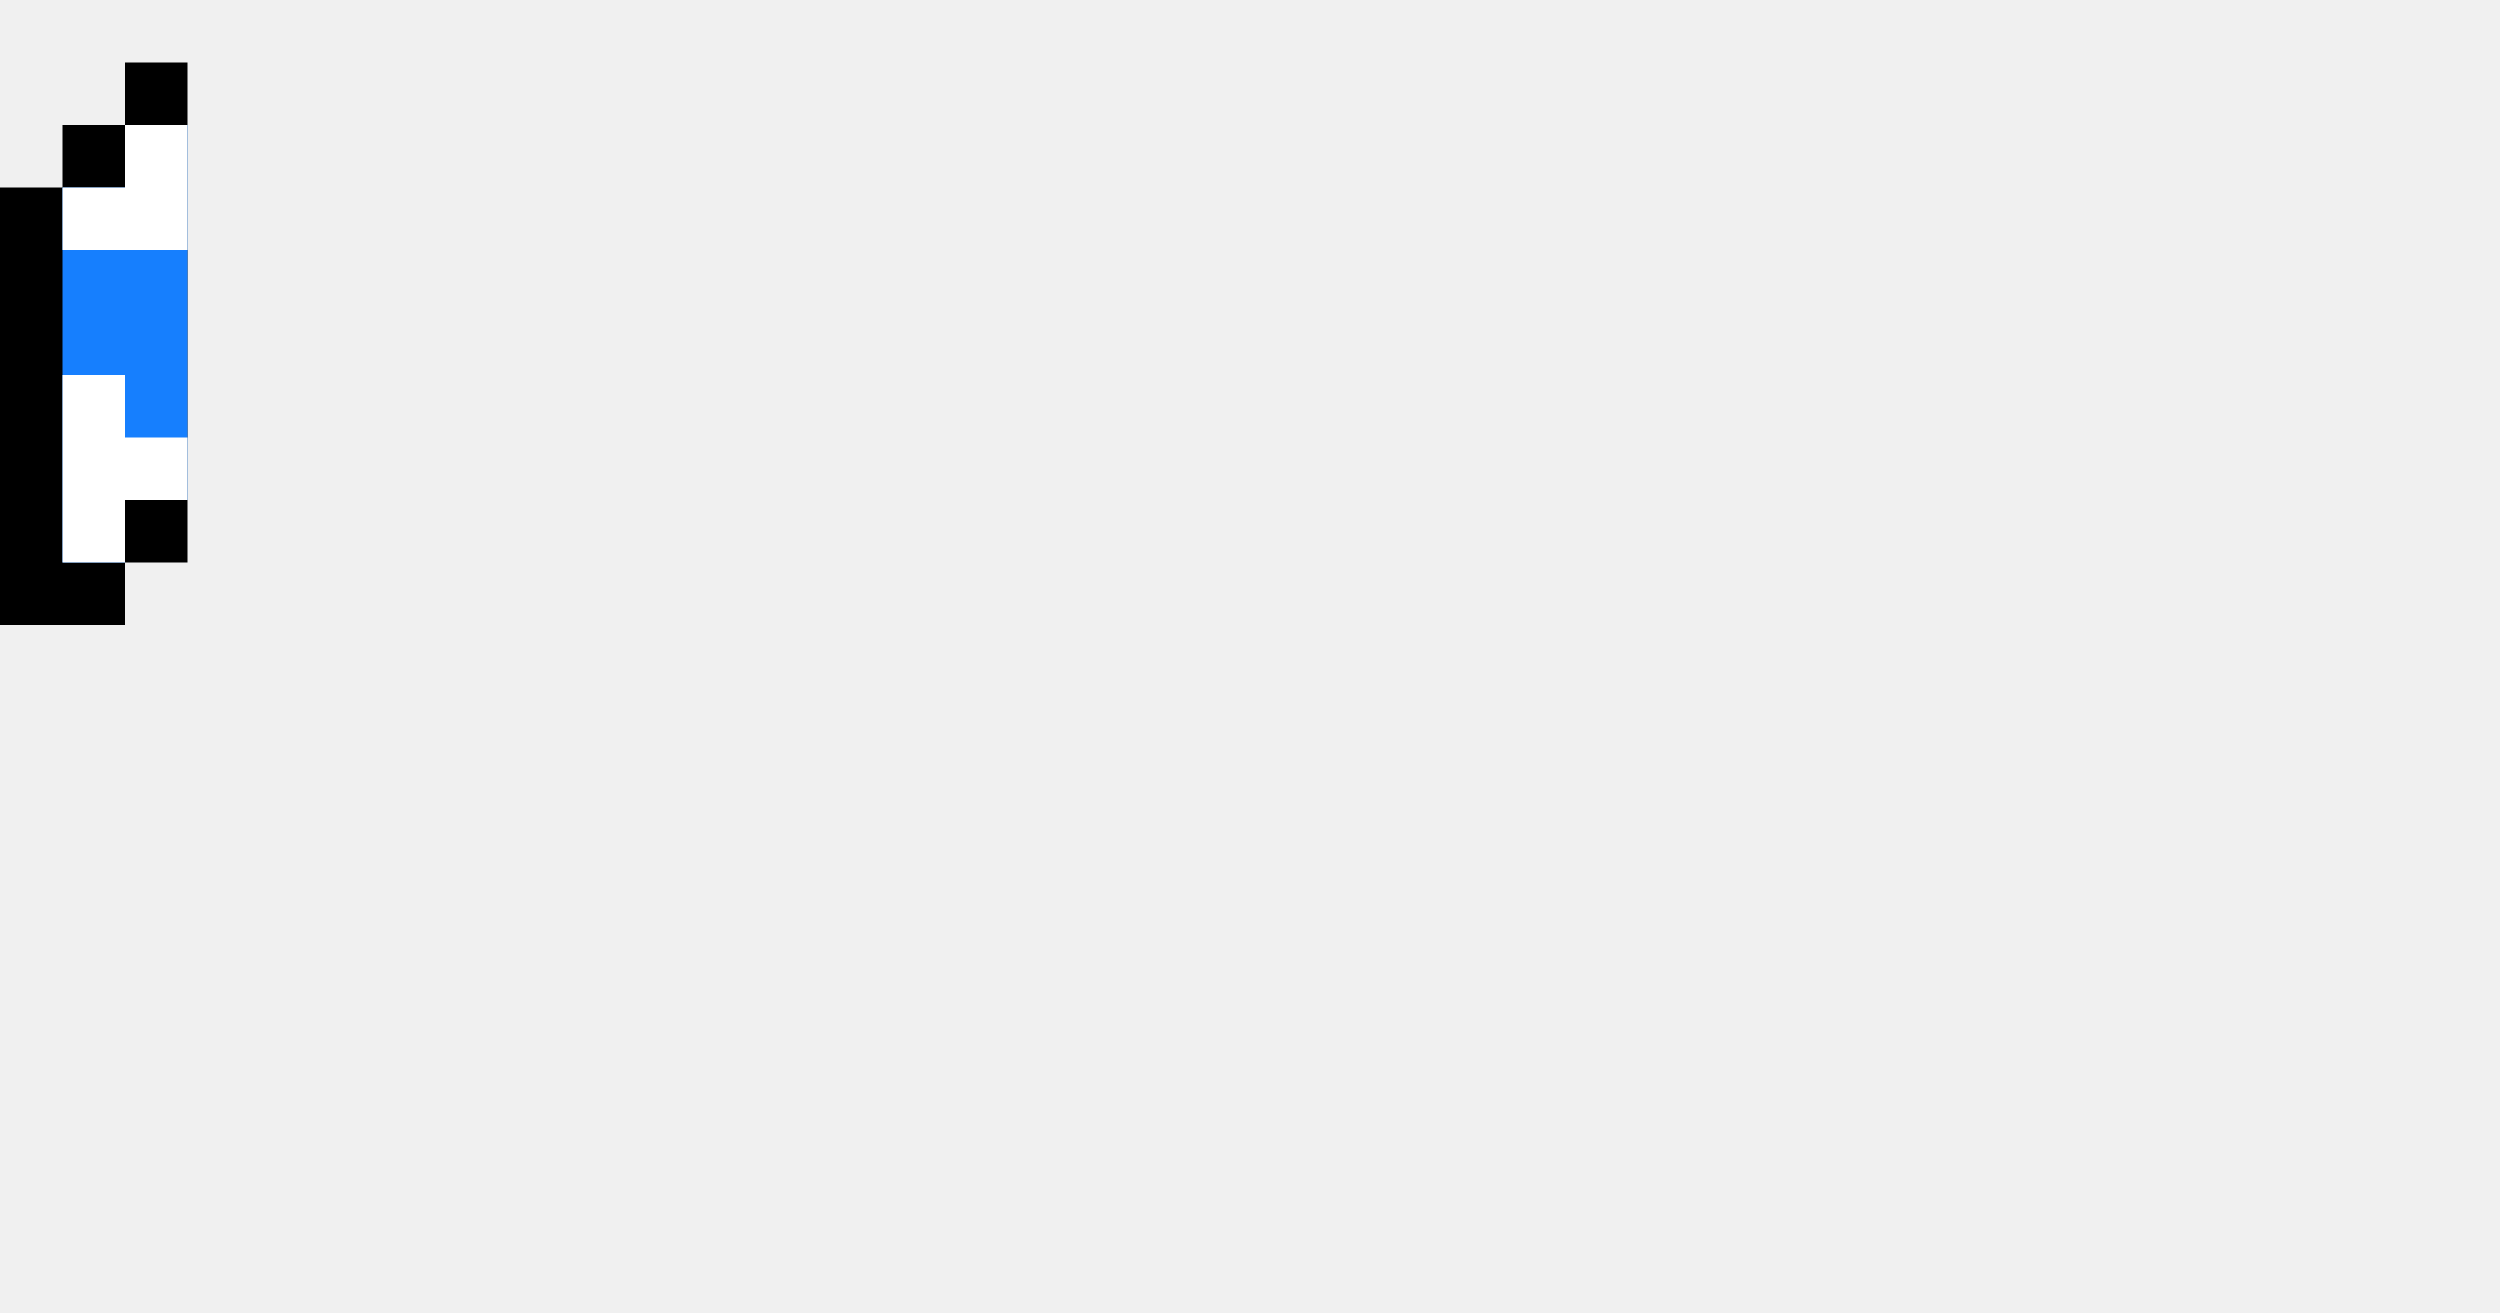
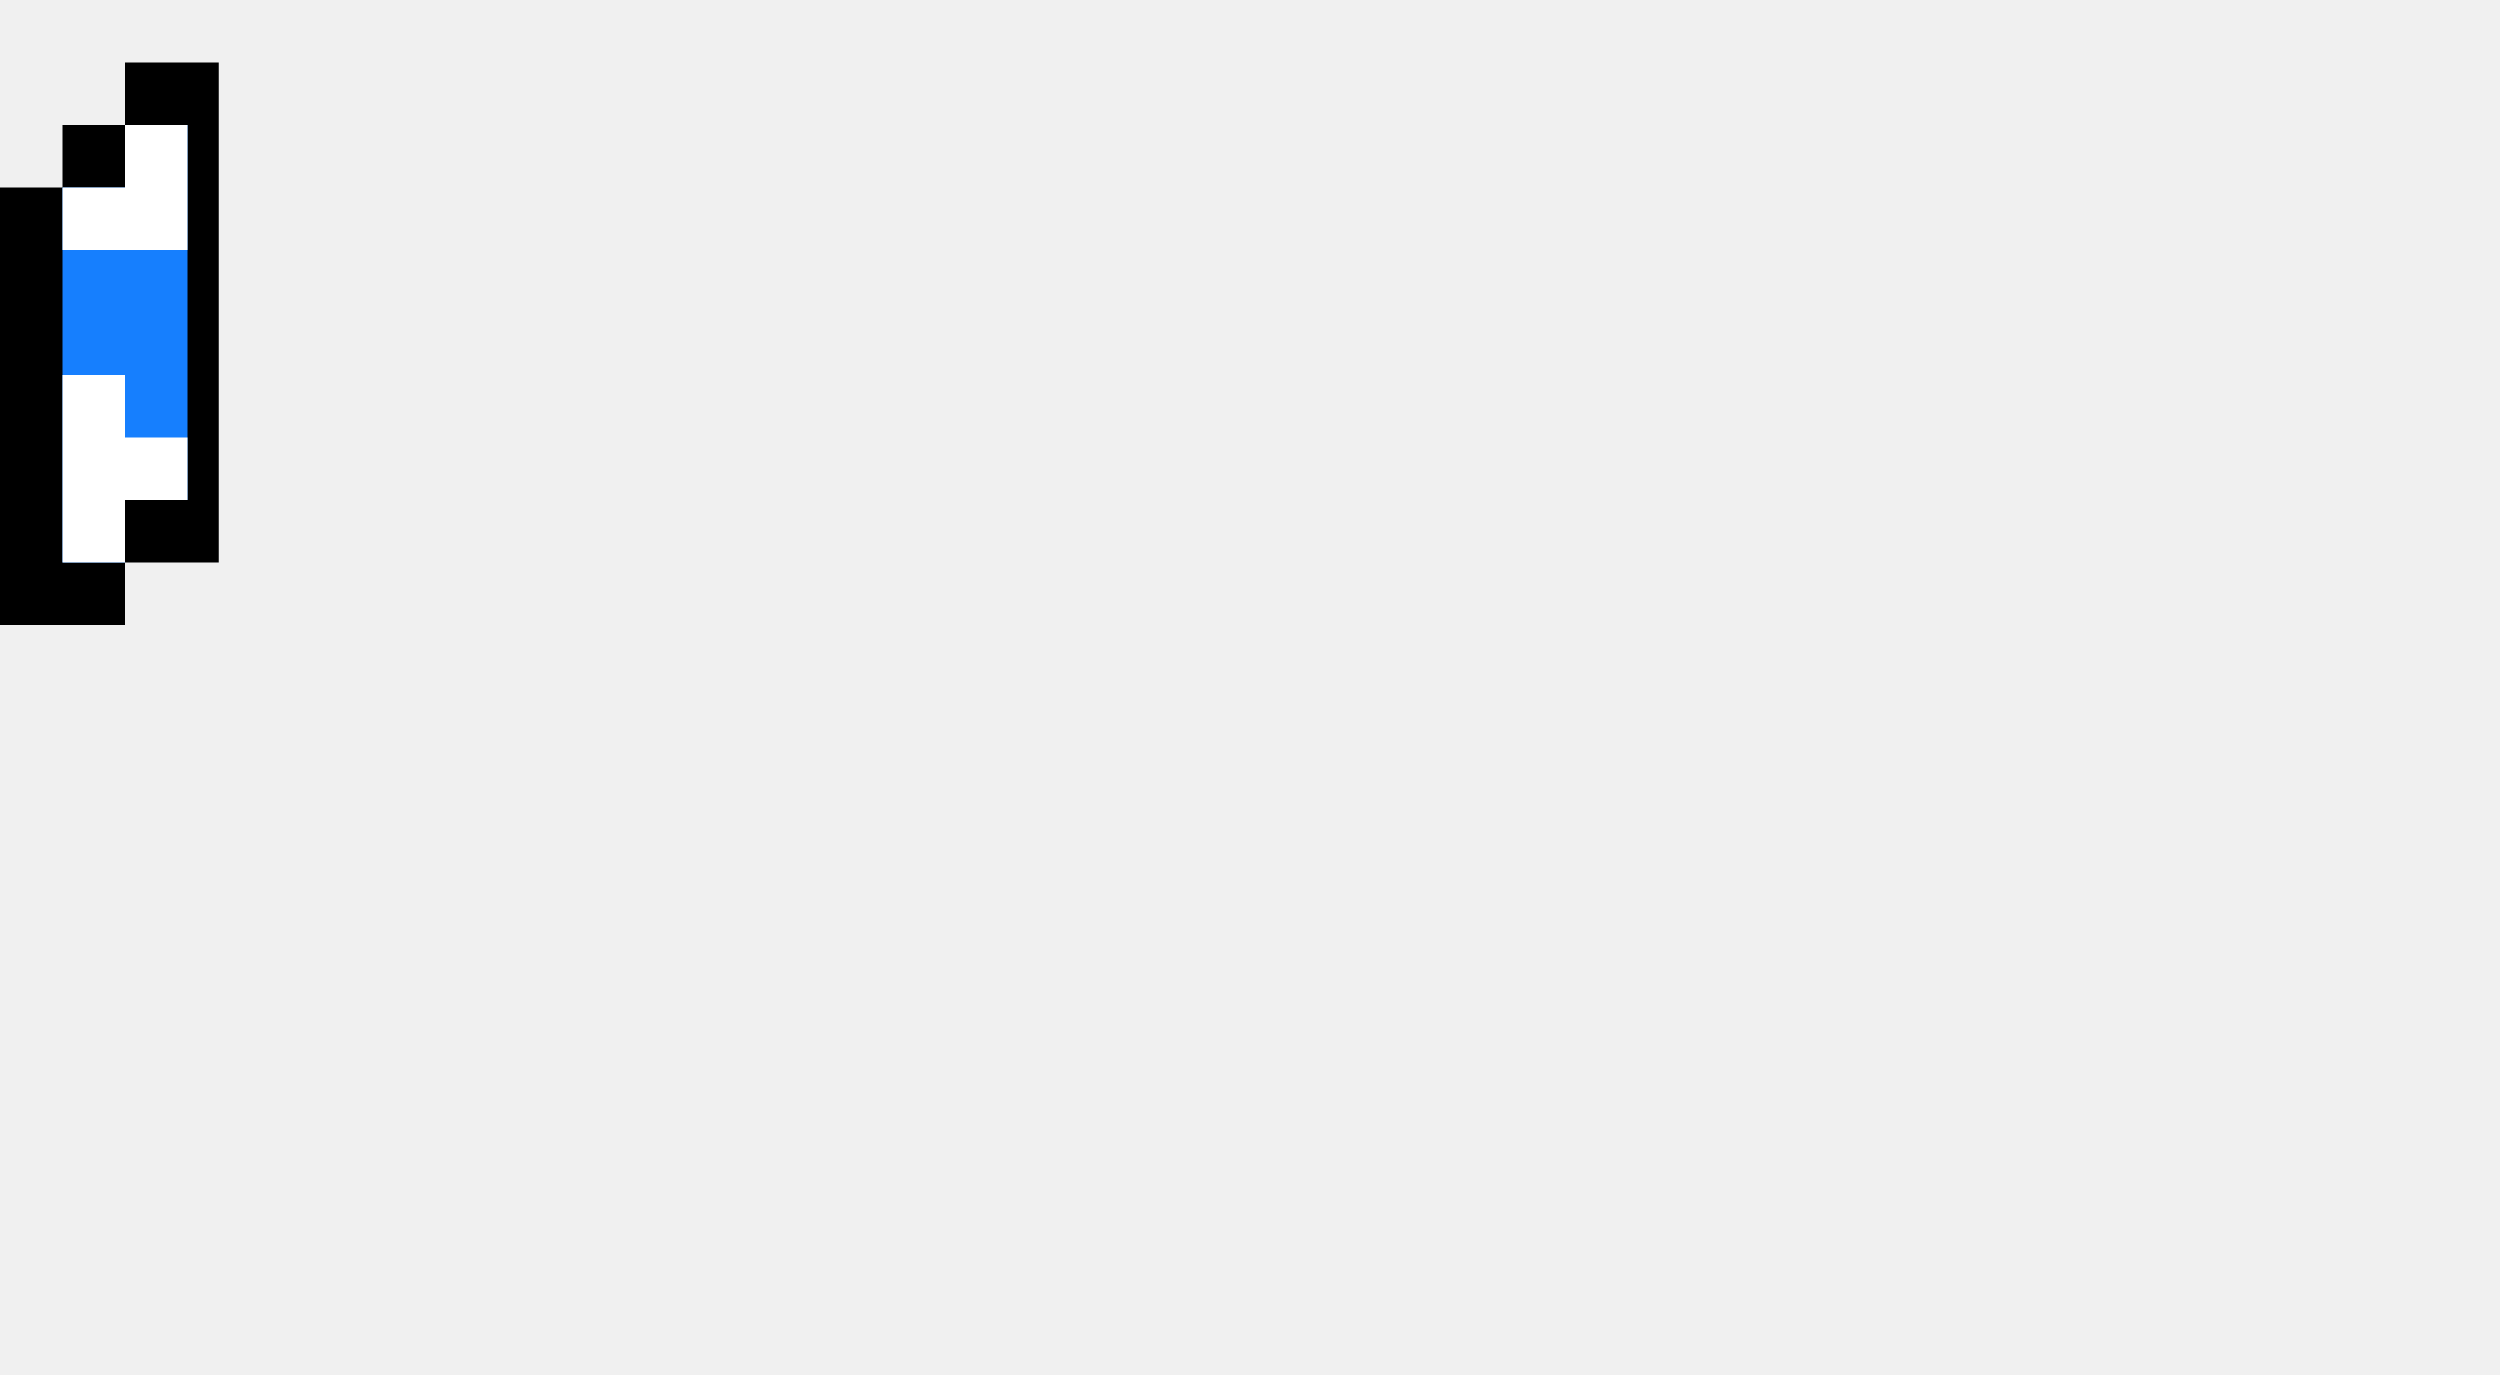
- <svg xmlns="http://www.w3.org/2000/svg" viewBox="0 0 40 21">
-   <path d="M2 1v1H1v1H0v7h2V9h1V1z" />
-   <path d="M2 2v1H1v6h1V8h1V2z" fill="#167ffe" />
+ <svg xmlns="http://www.w3.org/2000/svg" viewBox="0 0 40 22">
+   <path d="M2,1v1H1v1H0v7h2V9h1.5V1H2z" />
+   <path d="M2,2v1H1v6h1V8h1V2H2z" fill="#167ffe" />
  <path d="M3 7H2V6H1v3h1V8h1V7zm0-5H2v1H1v1h2V2z" fill="#fff" />
</svg>
